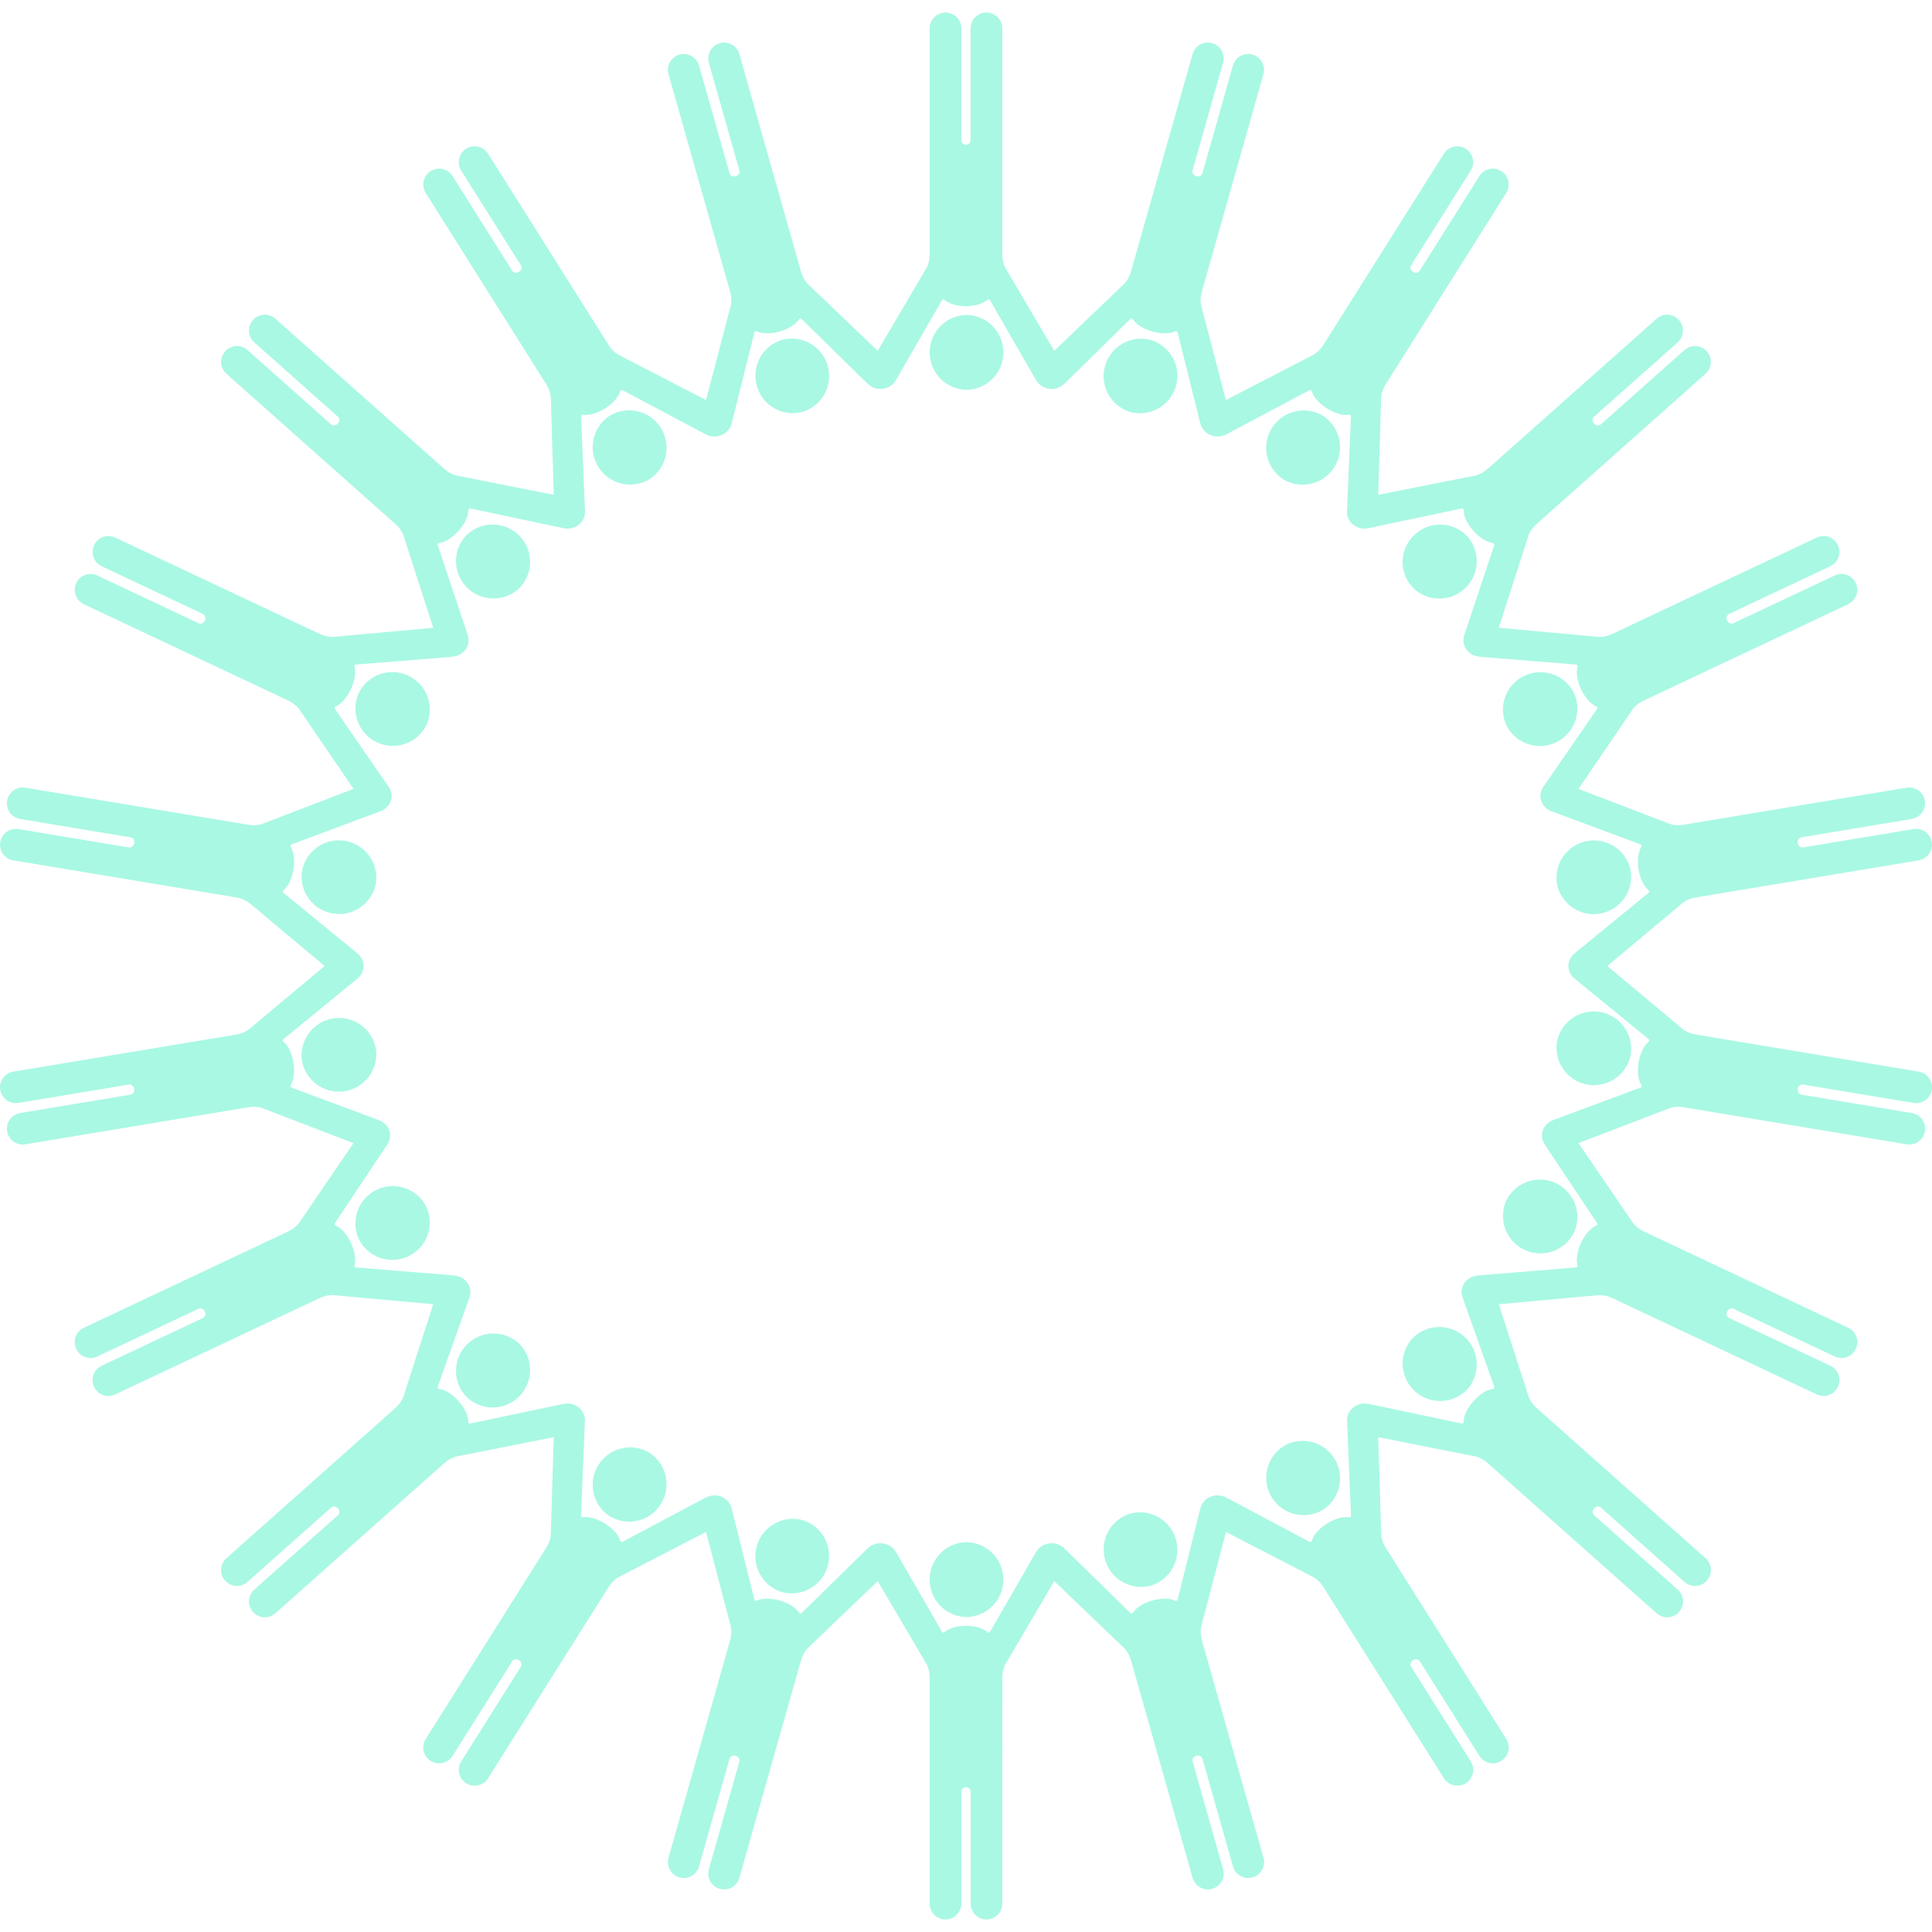
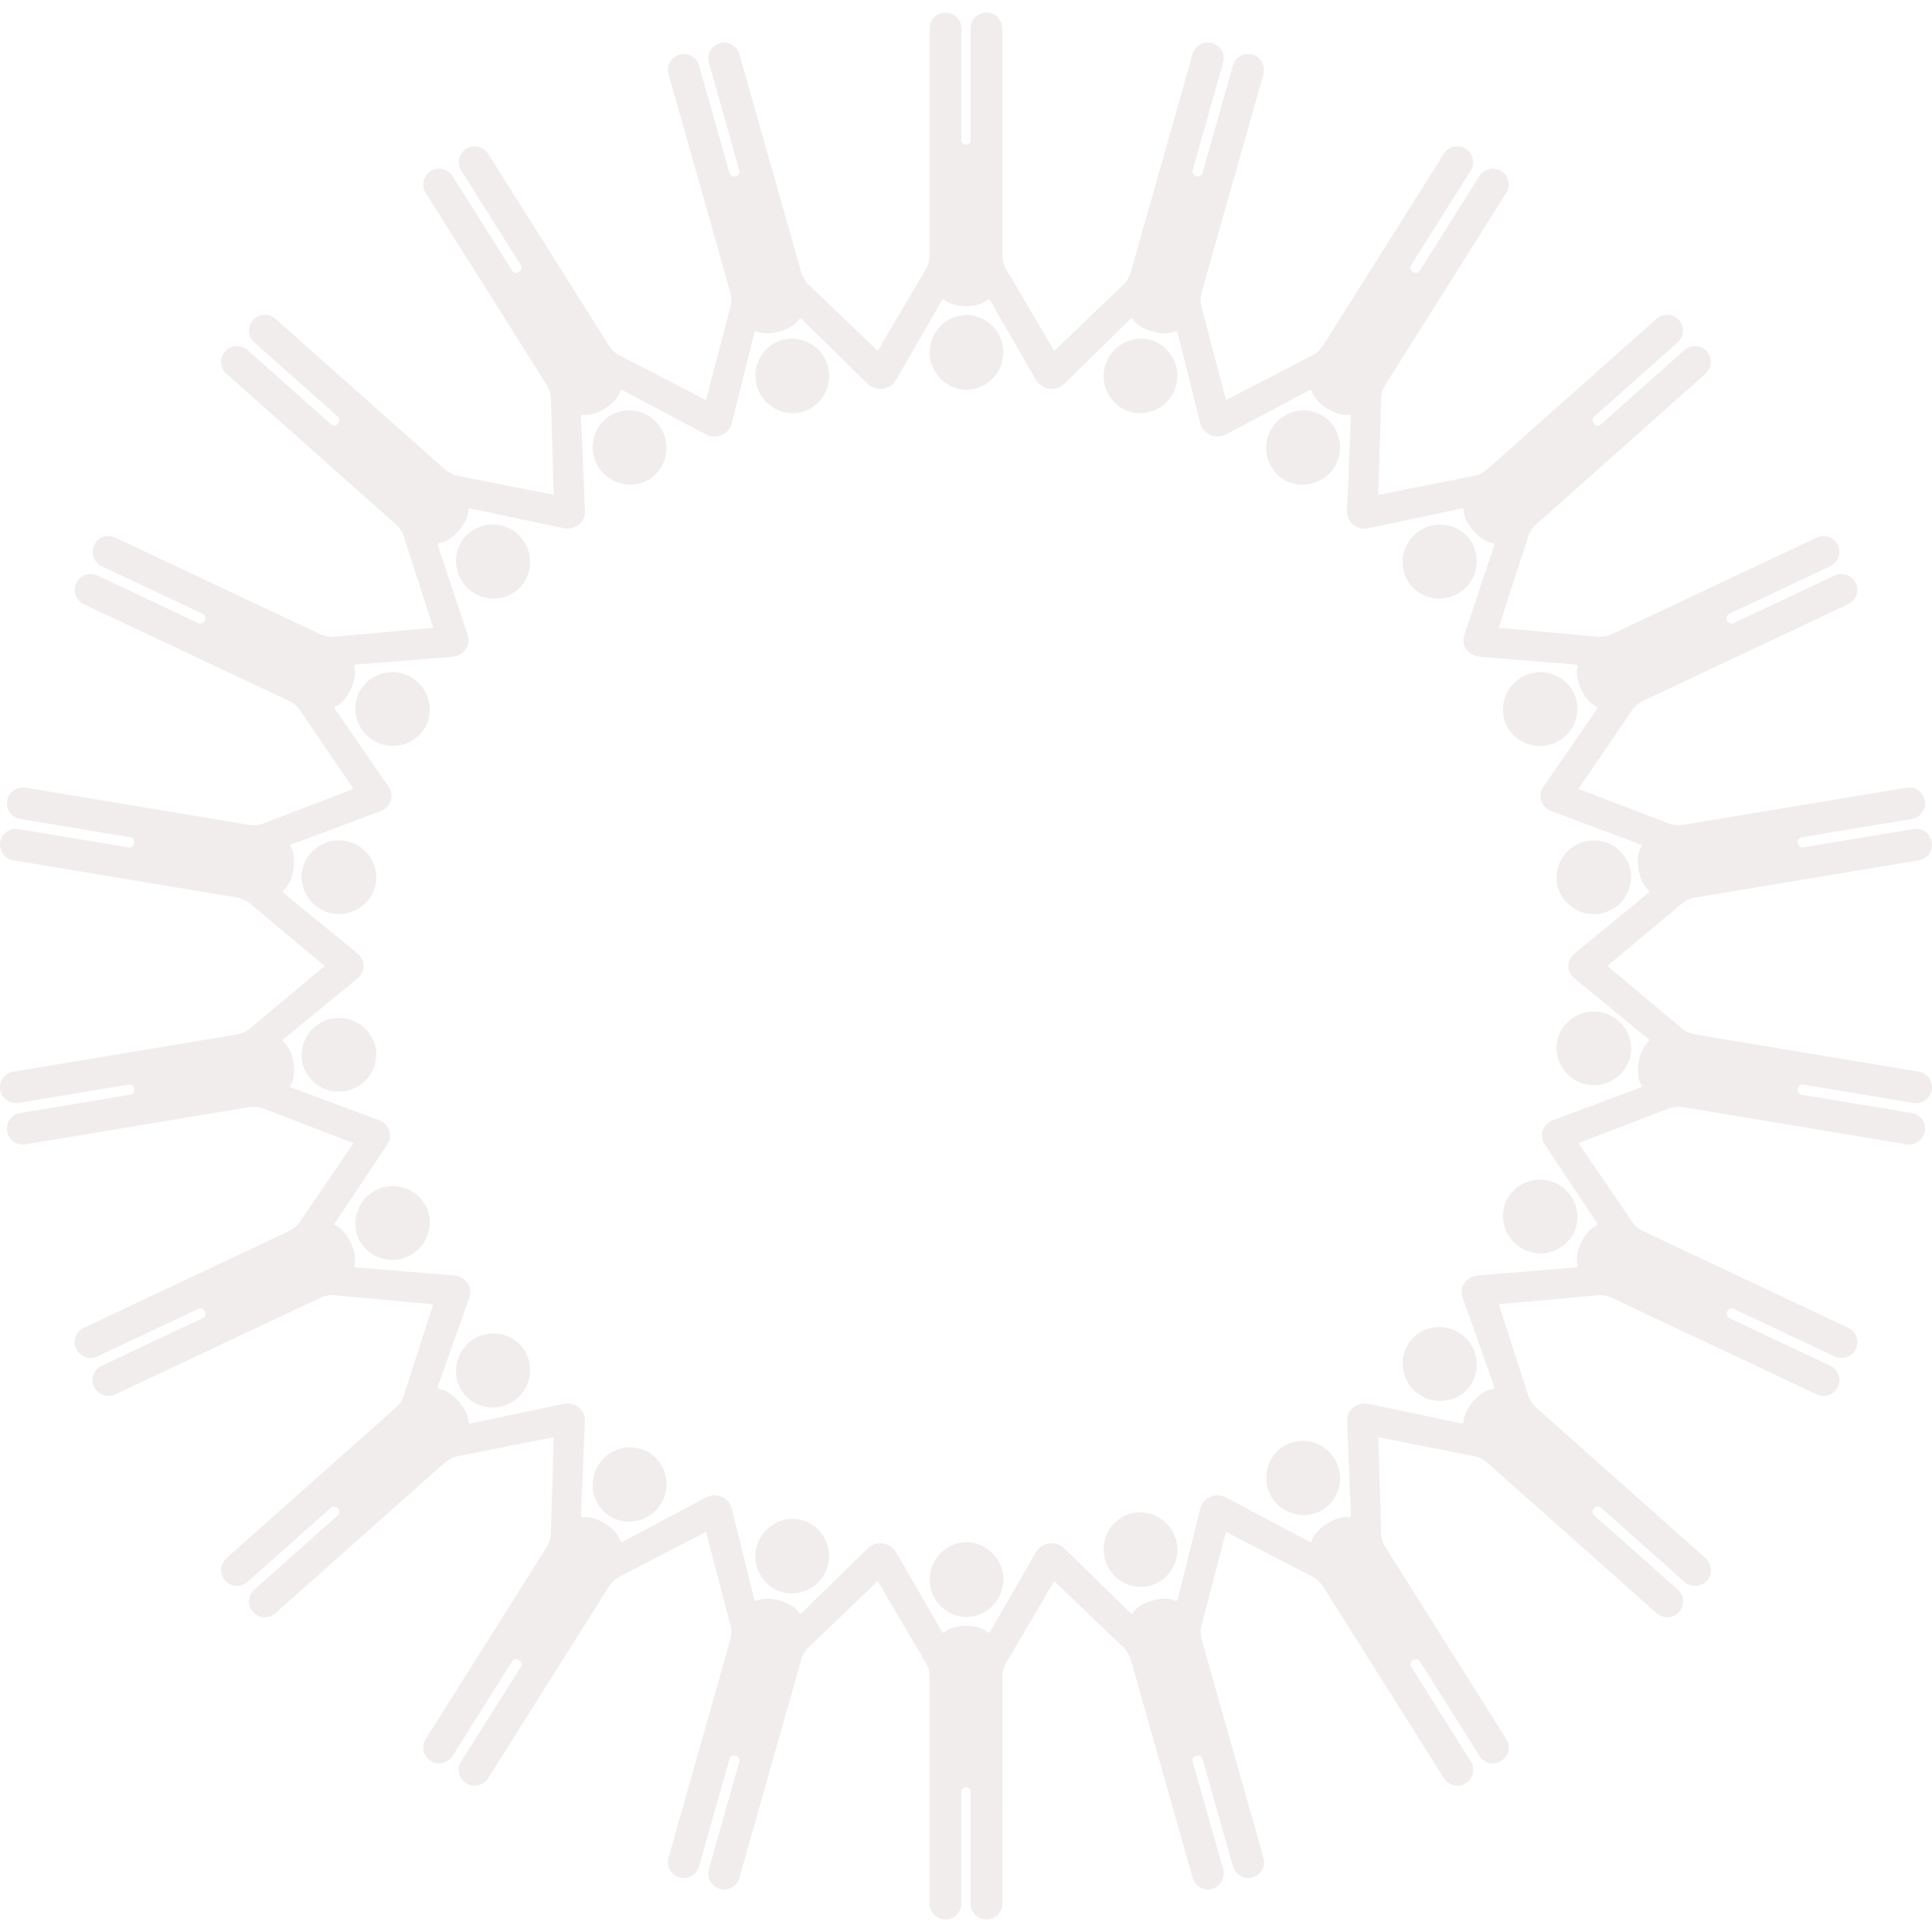
<svg xmlns="http://www.w3.org/2000/svg" version="1.1" id="Capa_1" x="0px" y="0px" width="50" height="50" viewBox="0 0 471.786 471.786" style="enable-background:new 0 0 471.786 471.786;" xml:space="preserve">
-   <g fill="#a9f8e4">
+   <g fill="#f1eded">
    <g id="icons_18_">
      <g>
        <path d="M236.026,376.585L236.026,376.585c-0.004,0-0.008,0-0.014,0c-0.004,0-0.008,0-0.014,0l0,0     c-3.11,0.057-5.842,1.662-7.454,4.079c-0.241,0.362-0.457,0.742-0.646,1.14c-0.127,0.264-0.241,0.536-0.34,0.812     c-0.354,0.972-0.543,2.021-0.543,3.113c0,1.094,0.189,2.143,0.543,3.113c0.099,0.278,0.213,0.549,0.34,0.813     c0.188,0.396,0.404,0.777,0.646,1.141c1.612,2.418,4.344,4.023,7.454,4.08l0,0c0.006,0,0.01,0,0.014,0c0.006,0,0.01,0,0.014,0     l0,0c3.114-0.057,5.845-1.662,7.456-4.08c0.966-1.45,1.53-3.192,1.53-5.066s-0.564-3.616-1.53-5.065     C241.871,378.247,239.14,376.642,236.026,376.585z" />
        <path d="M195.967,371.2L195.967,371.2c-0.004-0.002-0.009-0.002-0.014-0.004c-0.004-0.002-0.01-0.004-0.014-0.005l0,0     c-4.813-1.271-9.774,1.542-11.136,6.352c-1.362,4.809,1.387,9.806,6.152,11.248v0.001c0.004,0.002,0.008,0.002,0.013,0.003     c0.004,0.001,0.008,0.002,0.013,0.004l0.001-0.002c4.813,1.271,9.774-1.542,11.136-6.352     C203.481,377.639,200.732,372.642,195.967,371.2z" />
        <path d="M158.638,354.784v-0.002c-0.003-0.002-0.007-0.002-0.012-0.007c-0.003-0.001-0.009-0.005-0.012-0.007h-0.001     c-4.258-2.579-9.812-1.281-12.475,2.948c-2.666,4.229-1.439,9.799,2.724,12.526l-0.001,0.002     c0.005,0.002,0.009,0.004,0.013,0.008c0.004,0.002,0.008,0.004,0.012,0.007h0.001c4.258,2.579,9.813,1.28,12.477-2.948     C164.028,363.083,162.801,357.513,158.638,354.784z" />
        <path d="M127.245,328.6c-0.004-0.002-0.006-0.006-0.011-0.009c-0.003-0.004-0.005-0.008-0.009-0.012h-0.001     c-3.372-3.66-9.067-3.959-12.802-0.639c-3.737,3.32-4.108,9.012-0.868,12.791h-0.001c0.003,0.004,0.007,0.006,0.011,0.01     c0.002,0.004,0.005,0.008,0.009,0.012l0,0c3.373,3.66,9.069,3.957,12.805,0.638c3.735-3.319,4.106-9.013,0.865-12.79     L127.245,328.6z" />
        <path d="M104.148,294.762c-0.003-0.005-0.005-0.009-0.008-0.013c-0.001-0.004-0.003-0.01-0.004-0.014l-0.002,0.002     c-2.202-4.465-7.582-6.359-12.101-4.229c-4.522,2.13-6.485,7.485-4.444,12.024h-0.001c0.002,0.004,0.004,0.008,0.007,0.012     c0.002,0.006,0.003,0.01,0.005,0.014l0.001-0.001c2.202,4.464,7.582,6.358,12.103,4.229S106.187,299.303,104.148,294.762     L104.148,294.762z" />
        <path d="M91.788,256.095c-0.001-0.005-0.002-0.01-0.003-0.016c0-0.004,0-0.009-0.001-0.014h-0.001     c-0.905-4.895-5.565-8.182-10.495-7.361c-4.932,0.819-8.277,5.439-7.549,10.362h-0.001c0.001,0.005,0.003,0.009,0.005,0.013     c0,0.006,0,0.011,0.001,0.016h0.001c0.904,4.895,5.565,8.182,10.496,7.361C89.169,265.638,92.517,261.018,91.788,256.095     L91.788,256.095z" />
        <path d="M236.033,76.907c-0.004,0-0.01,0-0.014,0c-0.005,0-0.009,0-0.014,0c-4.977,0.089-8.984,4.149-8.984,9.146     s4.008,9.056,8.984,9.144v0.001c0.005,0,0.009,0,0.014,0c0.004,0,0.01,0,0.014,0v-0.001c4.979-0.088,8.985-4.147,8.985-9.144     S241.011,76.996,236.033,76.907z" />
        <path d="M190.988,82.985v-0.002c-0.004,0.002-0.008,0.003-0.013,0.004c-0.005,0.001-0.008,0.001-0.014,0.003v0.001     c-4.764,1.442-7.514,6.438-6.152,11.248c1.363,4.809,6.324,7.622,11.138,6.351v0.001c0.004-0.001,0.009-0.003,0.014-0.005     c0.004-0.001,0.009-0.002,0.014-0.003v-0.001c4.765-1.442,7.513-6.439,6.151-11.248     C200.764,84.526,195.801,81.714,190.988,82.985z" />
        <path d="M148.893,101.523L148.893,101.523c-0.005,0.002-0.008,0.005-0.012,0.007c-0.005,0.003-0.008,0.005-0.014,0.008h0.002     c-4.164,2.728-5.39,8.298-2.725,12.527c2.663,4.229,8.217,5.526,12.476,2.948l0,0c0.004-0.002,0.009-0.006,0.012-0.007     c0.005-0.003,0.009-0.005,0.013-0.007v-0.001c4.162-2.729,5.389-8.299,2.725-12.527     C158.706,100.245,153.151,98.946,148.893,101.523z" />
        <path d="M126.383,130.392c-3.735-3.32-9.431-3.021-12.805,0.638l0,0c-0.004,0.004-0.006,0.008-0.008,0.011     c-0.005,0.004-0.008,0.006-0.011,0.011h0.001c-3.24,3.78-2.869,9.471,0.867,12.791c3.734,3.321,9.43,3.022,12.803-0.639     l0.001,0.001c0.002-0.004,0.005-0.008,0.009-0.011c0.003-0.003,0.006-0.007,0.011-0.009l-0.003-0.002     C130.491,139.403,130.12,133.711,126.383,130.392z" />
        <path d="M99.71,164.996c-4.521-2.13-9.901-0.235-12.103,4.229l-0.002-0.001c-0.002,0.004-0.004,0.008-0.005,0.013     c-0.002,0.004-0.004,0.008-0.007,0.012l0.001,0.001c-2.04,4.54-0.078,9.895,4.443,12.025c4.52,2.13,9.899,0.235,12.102-4.229     l0.003,0.001c0.001-0.004,0.002-0.009,0.004-0.014c0.002-0.004,0.004-0.007,0.008-0.012h-0.002     C106.194,172.48,104.23,167.125,99.71,164.996z" />
        <path d="M84.247,205.326c-4.931-0.819-9.591,2.468-10.497,7.362c-0.001,0.005-0.001,0.009-0.002,0.015     c-0.001,0.004-0.002,0.008-0.003,0.013h0.001c-0.729,4.923,2.617,9.543,7.548,10.363c4.931,0.82,9.591-2.467,10.494-7.362h0.003     c0.001-0.004,0.001-0.009,0.001-0.013c0.001-0.005,0.002-0.01,0.003-0.015h-0.001C92.522,210.766,89.176,206.146,84.247,205.326z     " />
        <path d="M276.033,369.607L276.033,369.607c-0.005,0-0.01,0.002-0.014,0.003c-0.005,0.002-0.009,0.002-0.015,0.004h0.001     c-4.765,1.441-7.515,6.438-6.151,11.247c1.36,4.81,6.324,7.622,11.136,6.352v0.002c0.005-0.002,0.01-0.003,0.014-0.004     c0.007-0.001,0.011-0.001,0.016-0.003v-0.001c4.763-1.442,7.512-6.438,6.15-11.249     C285.807,371.149,280.846,368.335,276.033,369.607z" />
        <path d="M313.359,353.184L313.359,353.184c-0.005,0.001-0.009,0.005-0.013,0.007c-0.004,0.003-0.008,0.006-0.013,0.008h0.002     c-4.163,2.729-5.393,8.299-2.728,12.527s8.218,5.525,12.478,2.948h0.001c0.003-0.003,0.008-0.005,0.011-0.007     c0.004-0.004,0.009-0.006,0.013-0.008l0,0c4.162-2.729,5.39-8.299,2.726-12.527C323.171,351.902,317.616,350.605,313.359,353.184     z" />
        <path d="M344.749,326.995L344.749,326.995c-0.006,0.004-0.009,0.008-0.012,0.012c-0.002,0.003-0.006,0.006-0.009,0.009v0.002     c-3.239,3.778-2.869,9.47,0.866,12.79c3.734,3.32,9.432,3.021,12.805-0.639l0,0c0.004-0.004,0.006-0.008,0.009-0.01     c0.003-0.004,0.009-0.006,0.012-0.011h-0.001c3.238-3.778,2.867-9.471-0.866-12.791     C353.818,323.036,348.121,323.335,344.749,326.995z" />
        <path d="M367.838,293.151L367.838,293.151c-0.002,0.004-0.004,0.008-0.007,0.014c-0.001,0.004-0.005,0.006-0.007,0.012h0.001     c-2.041,4.541-0.076,9.896,4.443,12.025s9.901,0.234,12.103-4.229l0.001,0.001c0.003-0.004,0.004-0.009,0.006-0.014     c0.003-0.004,0.006-0.008,0.007-0.012l0,0c2.041-4.541,0.077-9.896-4.444-12.025C375.42,286.792,370.04,288.688,367.838,293.151z     " />
        <path d="M390.687,247.12c-4.931-0.82-9.591,2.467-10.496,7.361h-0.001c-0.001,0.004-0.001,0.01-0.002,0.014     c0,0.004-0.002,0.01-0.002,0.015c-0.728,4.924,2.618,9.543,7.546,10.362c4.932,0.82,9.593-2.467,10.497-7.361h0.001     c0.002-0.005,0.002-0.01,0.003-0.016c0-0.004,0.002-0.008,0.002-0.013h-0.001C398.963,252.559,395.616,247.939,390.687,247.12z" />
        <path d="M275.999,100.607L275.999,100.607c0.005,0.002,0.011,0.003,0.014,0.004c0.006,0.001,0.009,0.003,0.014,0.004v-0.001     c4.812,1.271,9.775-1.542,11.137-6.351c1.362-4.809-1.387-9.806-6.15-11.248v-0.001c-0.004-0.001-0.01-0.001-0.015-0.003     s-0.009-0.003-0.014-0.004v0.001c-4.813-1.271-9.774,1.542-11.137,6.351C268.485,94.168,271.236,99.166,275.999,100.607z" />
        <path d="M313.329,117.023h-0.002c0.007,0.003,0.011,0.005,0.014,0.008c0.005,0.002,0.008,0.004,0.012,0.008l0.001-0.002     c4.258,2.579,9.813,1.282,12.477-2.946c2.664-4.229,1.438-9.799-2.725-12.528c-0.004-0.003-0.008-0.005-0.012-0.008     c-0.004-0.002-0.008-0.006-0.013-0.008v0.001c-4.259-2.578-9.812-1.28-12.478,2.948     C307.939,108.725,309.165,114.293,313.329,117.023z" />
        <path d="M358.412,131.076L358.412,131.076c-0.002-0.004-0.006-0.008-0.008-0.011c-0.004-0.003-0.007-0.008-0.009-0.011     l-0.001,0.001c-3.374-3.662-9.069-3.959-12.805-0.639c-3.734,3.32-4.106,9.011-0.865,12.79l-0.001,0.001     c0.003,0.003,0.006,0.006,0.009,0.009c0.004,0.003,0.006,0.007,0.009,0.01h0.001c3.373,3.661,9.069,3.96,12.805,0.639     C361.28,140.545,361.654,134.854,358.412,131.076z" />
        <path d="M367.819,177.047c0.002,0.004,0.005,0.008,0.006,0.013c0.002,0.003,0.004,0.009,0.008,0.013h0.001     c2.201,4.464,7.581,6.359,12.102,4.229s6.485-7.485,4.443-12.026c-0.001-0.005-0.004-0.009-0.005-0.012     c-0.004-0.005-0.006-0.009-0.008-0.014l-0.001,0.001c-2.202-4.464-7.581-6.36-12.103-4.229     C367.742,167.149,365.779,172.505,367.819,177.047L367.819,177.047z" />
        <path d="M380.179,215.714c0.001,0.005,0.002,0.01,0.003,0.014s0.001,0.01,0.001,0.015l0.003-0.001     c0.903,4.894,5.565,8.182,10.494,7.363c4.93-0.82,8.275-5.44,7.547-10.364h0.002c-0.001-0.005-0.003-0.009-0.003-0.013     c-0.001-0.005-0.002-0.01-0.002-0.015h-0.001c-0.904-4.896-5.565-8.182-10.497-7.361     C382.797,206.17,379.451,210.79,380.179,215.714L380.179,215.714z" />
        <path d="M468.543,261.688c0,0-52.202-8.686-54.395-9.05c-2.192-0.365-3.309-1.402-3.309-1.402s-12.661-10.633-18.336-15.347     c5.678-4.718,18.329-15.343,18.329-15.343s1.116-1.037,3.309-1.402c2.191-0.364,54.394-9.05,54.394-9.05     c2.112-0.351,3.54-2.347,3.189-4.457c-0.35-2.111-2.347-3.536-4.459-3.186c0,0-25.709,4.276-26.979,4.487     c-0.658,0.111-1.166-0.451-1.281-1.052c-0.086-0.606,0.212-1.3,0.873-1.41c1.268-0.212,26.976-4.488,26.976-4.488     c2.114-0.351,3.54-2.346,3.189-4.456c-0.352-2.11-2.35-3.536-4.46-3.185c0,0-52.204,8.681-54.396,9.045     c-2.191,0.364-3.584-0.254-3.584-0.254s-15.228-5.842-22.151-8.498c4.303-6.268,13.179-19.337,13.179-19.337     s0.794-1.301,2.803-2.248c2.011-0.946,49.88-23.509,49.88-23.509c1.938-0.913,2.77-3.221,1.856-5.157     c-0.912-1.935-3.222-2.763-5.159-1.851c0,0-23.575,11.11-24.737,11.658c-0.604,0.285-1.246-0.117-1.52-0.665     c-0.248-0.56-0.149-1.31,0.455-1.594c1.162-0.548,24.737-11.658,24.737-11.658c1.938-0.914,2.769-3.221,1.855-5.156     c-0.911-1.935-3.224-2.764-5.158-1.851c0,0-47.872,22.557-49.882,23.504c-2.011,0.947-3.52,0.729-3.52,0.729     s-17.214-1.566-24.257-2.206c2.336-7.162,7.235-22.438,7.235-22.438s0.395-1.473,2.055-2.948     c1.661-1.476,41.211-36.637,41.211-36.637c1.601-1.423,1.744-3.873,0.324-5.471c-1.421-1.599-3.869-1.743-5.471-0.32     c0,0-19.479,17.315-20.439,18.169c-0.499,0.444-1.227,0.24-1.646-0.208c-0.396-0.467-0.515-1.214-0.015-1.658     c0.961-0.854,20.439-18.169,20.439-18.169c1.602-1.423,1.745-3.871,0.323-5.471c-1.422-1.599-3.871-1.741-5.471-0.318     c0,0-39.555,35.157-41.215,36.633c-1.66,1.476-3.169,1.694-3.169,1.694s-16.483,3.265-23.595,4.673     c0.253-7.495,0.713-23.645,0.713-23.645s-0.031-1.524,1.153-3.403s29.396-46.653,29.396-46.653     c1.141-1.812,0.601-4.205-1.212-5.344c-1.809-1.142-4.2-0.599-5.343,1.214c0,0-13.895,22.049-14.579,23.138     c-0.356,0.565-1.113,0.571-1.639,0.258c-0.512-0.339-0.83-1.023-0.476-1.589c0.688-1.089,14.581-23.138,14.581-23.138     c1.142-1.813,0.599-4.204-1.212-5.345c-1.809-1.14-4.202-0.596-5.343,1.215c0,0-28.217,44.771-29.399,46.651     c-1.185,1.879-2.572,2.509-2.572,2.509s-14.76,7.634-21.257,10.995c-1.868-7.24-6.004-22.929-6.004-22.929     s-0.461-1.453,0.146-3.591c0.604-2.137,15.022-53.055,15.022-53.055c0.585-2.059-0.61-4.203-2.669-4.785     c-2.059-0.583-4.2,0.612-4.783,2.675c0,0-7.103,25.075-7.452,26.312c-0.183,0.643-0.906,0.862-1.499,0.71     c-0.585-0.182-1.088-0.748-0.904-1.391c0.352-1.238,7.454-26.313,7.454-26.313c0.583-2.062-0.612-4.203-2.672-4.785     c-2.058-0.583-4.199,0.615-4.783,2.674c0,0-14.425,50.917-15.029,53.054c-0.604,2.138-1.76,3.134-1.76,3.134     s-11.574,11.082-16.993,16.271c-3.852-6.588-11.837-20.1-11.837-20.1s-0.839-1.273-0.839-3.495S244.76,6.938,244.76,6.938     c0-2.14-1.734-3.876-3.873-3.876c-2.141,0-3.873,1.733-3.873,3.876c0,0,0,26.062,0,27.348c0,0.623-0.554,1.015-1.125,1.079     c-0.571-0.063-1.124-0.456-1.124-1.079c0-1.286,0-27.348,0-27.348c0-2.143-1.733-3.876-3.873-3.876     c-2.139,0-3.873,1.736-3.873,3.876c0,0-0.003,52.92-0.003,55.142s-0.839,3.495-0.839,3.495s-7.986,13.512-11.837,20.1     c-5.419-5.189-16.993-16.271-16.993-16.271s-1.155-0.996-1.76-3.134c-0.605-2.137-15.029-53.054-15.029-53.054     c-0.584-2.059-2.727-3.257-4.783-2.674c-2.06,0.583-3.255,2.723-2.672,4.785c0,0,7.103,25.074,7.454,26.313     c0.183,0.643-0.319,1.209-0.904,1.391c-0.593,0.152-1.317-0.067-1.499-0.71c-0.351-1.237-7.453-26.312-7.453-26.312     c-0.583-2.063-2.725-3.258-4.783-2.675c-2.058,0.583-3.254,2.726-2.669,4.785c0,0,14.419,50.918,15.023,53.055     c0.605,2.138,0.145,3.591,0.145,3.591s-4.136,15.689-6.004,22.929c-6.497-3.36-21.257-10.995-21.257-10.995     s-1.388-0.629-2.572-2.509c-1.183-1.88-29.399-46.651-29.399-46.651c-1.141-1.811-3.534-2.355-5.343-1.215     c-1.811,1.141-2.354,3.532-1.212,5.345c0,0,13.895,22.049,14.581,23.138c0.355,0.565,0.036,1.25-0.475,1.589     c-0.525,0.313-1.282,0.308-1.639-0.258C124.411,65.049,110.518,43,110.518,43c-1.143-1.813-3.534-2.355-5.343-1.214     c-1.812,1.14-2.352,3.533-1.212,5.344c0,0,28.211,44.774,29.396,46.653c1.185,1.879,1.153,3.403,1.153,3.403     s0.46,16.15,0.713,23.645c-7.111-1.409-23.595-4.673-23.595-4.673s-1.509-0.218-3.169-1.694     c-1.66-1.476-41.21-36.632-41.21-36.632c-1.599-1.422-4.049-1.28-5.47,0.318c-1.422,1.6-1.278,4.047,0.323,5.471     c0,0,19.479,17.315,20.439,18.169c0.5,0.444,0.382,1.191-0.014,1.658c-0.419,0.448-1.146,0.653-1.646,0.208     c-0.961-0.854-20.439-18.169-20.439-18.169c-1.602-1.423-4.05-1.279-5.471,0.32c-1.42,1.598-1.275,4.048,0.324,5.471     c0,0,39.55,35.161,41.211,36.637c1.66,1.476,2.055,2.948,2.055,2.948s4.899,15.276,7.235,22.438     c-7.043,0.64-24.257,2.206-24.257,2.206s-1.508,0.217-3.519-0.729c-2.01-0.948-49.882-23.504-49.882-23.504     c-1.936-0.913-4.247-0.084-5.158,1.851c-0.912,1.935-0.083,4.243,1.855,5.156c0,0,23.575,11.11,24.738,11.658     c0.604,0.284,0.703,1.034,0.455,1.594c-0.273,0.548-0.915,0.95-1.52,0.665c-1.162-0.548-24.737-11.658-24.737-11.658     c-1.938-0.912-4.247-0.084-5.159,1.851c-0.912,1.936-0.081,4.244,1.856,5.157c0,0,47.869,22.562,49.88,23.509     c2.009,0.947,2.803,2.248,2.803,2.248s8.876,13.069,13.178,19.337c-6.924,2.656-22.151,8.498-22.151,8.498     s-1.393,0.618-3.584,0.254C58.405,201.03,6.2,192.349,6.2,192.349c-2.111-0.351-4.109,1.075-4.46,3.185     c-0.351,2.11,1.075,4.105,3.189,4.456c0,0,25.708,4.276,26.976,4.488c0.661,0.11,0.959,0.804,0.873,1.41     c-0.116,0.602-0.623,1.163-1.282,1.052c-1.269-0.21-26.978-4.487-26.978-4.487c-2.112-0.351-4.109,1.074-4.459,3.186     c-0.351,2.11,1.077,4.105,3.189,4.457c0,0,52.202,8.686,54.394,9.05c2.191,0.365,3.309,1.402,3.309,1.402     s12.651,10.625,18.329,15.343c-5.675,4.714-18.336,15.347-18.336,15.347s-1.117,1.037-3.309,1.402     c-2.192,0.365-54.394,9.05-54.394,9.05c-2.111,0.351-3.54,2.347-3.188,4.458c0.351,2.11,2.346,3.536,4.46,3.186     c0,0,25.707-4.276,26.978-4.487c0.659-0.108,1.166,0.45,1.281,1.052c0.085,0.605-0.213,1.301-0.873,1.41     c-1.268,0.212-26.977,4.488-26.977,4.488c-2.113,0.351-3.54,2.346-3.188,4.455c0.35,2.111,2.347,3.537,4.458,3.186     c0,0,52.204-8.68,54.396-9.045c2.192-0.364,3.584,0.254,3.584,0.254s15.229,5.842,22.152,8.498     c-4.303,6.268-13.179,19.337-13.179,19.337s-0.793,1.302-2.803,2.248c-2.011,0.947-49.879,23.509-49.879,23.509     c-1.937,0.912-2.769,3.221-1.856,5.157c0.912,1.935,3.22,2.765,5.158,1.851c0,0,23.575-11.109,24.738-11.658     c0.604-0.284,1.245,0.117,1.52,0.666c0.247,0.56,0.149,1.31-0.455,1.594c-1.164,0.548-24.738,11.658-24.738,11.658     c-1.939,0.914-2.768,3.221-1.855,5.156c0.911,1.935,3.222,2.764,5.157,1.851c0,0,47.872-22.558,49.883-23.504     c2.01-0.947,3.518-0.729,3.518-0.729s17.216,1.566,24.258,2.206c-2.337,7.162-7.236,22.438-7.236,22.438     s-0.394,1.472-2.054,2.947c-1.662,1.477-41.211,36.638-41.211,36.638c-1.6,1.423-1.745,3.873-0.324,5.471     c1.422,1.599,3.868,1.743,5.471,0.32c0,0,19.479-17.315,20.439-18.169c0.498-0.445,1.227-0.24,1.646,0.207     c0.396,0.468,0.513,1.215,0.014,1.658c-0.962,0.854-20.439,18.17-20.439,18.17c-1.602,1.423-1.745,3.87-0.324,5.471     c1.421,1.599,3.871,1.741,5.471,0.318c0,0,39.554-35.158,41.214-36.633c1.661-1.477,3.169-1.695,3.169-1.695     s16.483-3.264,23.595-4.672c-0.251,7.496-0.712,23.645-0.712,23.645s0.03,1.523-1.153,3.403     c-1.183,1.879-29.396,46.652-29.396,46.652c-1.141,1.812-0.6,4.205,1.211,5.346c1.81,1.141,4.2,0.598,5.344-1.215     c0,0,13.893-22.049,14.58-23.138c0.355-0.563,1.111-0.571,1.638-0.258c0.51,0.339,0.83,1.023,0.475,1.589     c-0.686,1.089-14.58,23.138-14.58,23.138c-1.142,1.813-0.6,4.204,1.211,5.346c1.809,1.14,4.202,0.597,5.343-1.215     c0,0,28.216-44.771,29.4-46.651c1.183-1.879,2.572-2.509,2.572-2.509s14.759-7.635,21.255-10.995     c1.869,7.24,6.006,22.929,6.006,22.929s0.461,1.453-0.146,3.591c-0.605,2.138-15.024,53.056-15.024,53.056     c-0.584,2.059,0.611,4.203,2.67,4.784c2.058,0.583,4.199-0.611,4.783-2.675c0,0,7.102-25.075,7.453-26.312     c0.181-0.644,0.905-0.862,1.499-0.71c0.584,0.182,1.086,0.748,0.903,1.391c-0.351,1.238-7.453,26.313-7.453,26.313     c-0.583,2.062,0.613,4.202,2.671,4.786c2.059,0.581,4.2-0.616,4.783-2.676c0,0,14.425-50.917,15.029-53.054     c0.605-2.138,1.76-3.134,1.76-3.134s11.574-11.082,16.995-16.271c3.85,6.588,11.837,20.101,11.837,20.101     s0.839,1.272,0.839,3.495c0,0.26,0,1.216,0,2.702c0,0.693,0,1.501,0,2.409c0,0.13,0,0.263,0,0.396     c0,14.022,0.002,49.634,0.002,49.634c0,1.872,1.327,3.437,3.093,3.798c0.251,0.052,0.514,0.079,0.78,0.079     c0.067,0,0.133-0.001,0.199-0.005c1.783-0.091,3.247-1.385,3.596-3.09c0.052-0.252,0.079-0.515,0.079-0.782     c0,0,0-26.062,0-27.348c0-0.625,0.556-1.02,1.129-1.079c0.573,0.06,1.129,0.454,1.129,1.079c0,1.286,0,27.348,0,27.348     c0,0.268,0.027,0.529,0.079,0.782c0.349,1.705,1.812,2.999,3.596,3.09c0.066,0.003,0.132,0.005,0.199,0.005     c0.267,0,0.529-0.027,0.78-0.079c1.766-0.361,3.093-1.926,3.093-3.798c0,0,0.002-35.611,0.002-49.634c0-0.134,0-0.267,0-0.396     c0-0.907,0-1.716,0-2.409c0-1.486,0-2.442,0-2.702c0-2.223,0.839-3.495,0.839-3.495s7.987-13.513,11.837-20.101     c5.421,5.189,16.995,16.271,16.995,16.271s1.154,0.996,1.76,3.134c0.604,2.137,15.029,53.054,15.029,53.054     c0.583,2.06,2.726,3.257,4.783,2.676c2.058-0.584,3.254-2.725,2.671-4.786c0,0-7.103-25.074-7.453-26.313     c-0.183-0.643,0.319-1.209,0.903-1.391c0.594-0.152,1.317,0.066,1.499,0.71c0.352,1.236,7.453,26.312,7.453,26.312     c0.584,2.063,2.726,3.258,4.782,2.675c2.06-0.583,3.255-2.726,2.671-4.784c0,0-14.419-50.918-15.024-53.056     c-0.606-2.138-0.146-3.591-0.146-3.591s4.138-15.688,6.007-22.929c6.496,3.359,21.255,10.995,21.255,10.995     s1.39,0.629,2.572,2.509c1.185,1.88,29.399,46.651,29.399,46.651c1.141,1.812,3.534,2.354,5.343,1.215     c1.812-1.142,2.354-3.532,1.211-5.346c0,0-13.895-22.049-14.58-23.138c-0.354-0.564-0.034-1.25,0.476-1.589     c0.526-0.313,1.282-0.307,1.638,0.258c0.688,1.089,14.58,23.138,14.58,23.138c1.145,1.813,3.534,2.355,5.344,1.215     c1.812-1.141,2.353-3.534,1.211-5.346c0,0-28.212-44.773-29.396-46.652c-1.185-1.88-1.153-3.403-1.153-3.403     s-0.461-16.148-0.712-23.645c7.111,1.408,23.595,4.672,23.595,4.672s1.509,0.219,3.169,1.695     c1.66,1.475,41.215,36.632,41.215,36.632c1.6,1.423,4.05,1.28,5.471-0.317c1.421-1.601,1.277-4.047-0.324-5.471     c0,0-19.478-17.315-20.438-18.17c-0.499-0.443-0.383-1.19,0.014-1.658c0.419-0.447,1.146-0.652,1.646-0.207     c0.962,0.854,20.439,18.169,20.439,18.169c1.603,1.423,4.049,1.278,5.471-0.32c1.421-1.598,1.275-4.048-0.323-5.471     c0,0-39.55-35.161-41.212-36.638c-1.659-1.476-2.054-2.947-2.054-2.947s-4.898-15.277-7.236-22.438     c7.043-0.64,24.259-2.206,24.259-2.206s1.508-0.217,3.518,0.729c2.011,0.948,49.883,23.504,49.883,23.504     c1.937,0.913,4.246,0.084,5.157-1.851c0.912-1.936,0.084-4.244-1.854-5.156c0,0-23.574-11.11-24.738-11.658     c-0.604-0.284-0.702-1.034-0.455-1.594c0.274-0.549,0.916-0.95,1.52-0.666c1.163,0.549,24.738,11.658,24.738,11.658     c1.938,0.914,4.246,0.084,5.158-1.851c0.912-1.937,0.08-4.245-1.856-5.157c0,0-47.867-22.562-49.879-23.509     c-2.01-0.946-2.803-2.248-2.803-2.248s-8.876-13.069-13.179-19.337c6.923-2.656,22.151-8.498,22.151-8.498     s1.393-0.618,3.584-0.254c2.191,0.365,54.396,9.045,54.396,9.045c2.111,0.352,4.107-1.075,4.458-3.186     c0.353-2.109-1.074-4.104-3.188-4.455c0,0-25.709-4.276-26.977-4.488c-0.66-0.109-0.958-0.805-0.873-1.41     c0.115-0.602,0.622-1.162,1.281-1.052c1.271,0.21,26.978,4.487,26.978,4.487c2.114,0.352,4.109-1.074,4.46-3.186     C472.083,264.036,470.654,262.04,468.543,261.688z M402.257,254.687c-0.672,0.656-1.618,2.014-2.107,4.675     c-0.003,0.024-0.006,0.046-0.009,0.068c-0.004,0.022-0.009,0.044-0.014,0.067c-0.397,2.678,0.057,4.268,0.479,5.106     c0.505,0.838,0.256,0.886-0.411,1.134c-0.521,0.194-18.482,6.883-20.923,7.791c-0.06,0.022-0.119,0.042-0.177,0.066     c-0.062,0.023-0.104,0.039-0.104,0.039l-0.006,0.017c-1.451,0.653-2.462,2.035-2.462,3.648c0,0.753,0.233,1.448,0.613,2.053     l-0.007,0.021c0,0,12.208,18.34,12.615,18.924c0.409,0.584,0.585,0.765-0.307,1.166c-0.826,0.449-2.105,1.498-3.3,3.927     c-0.012,0.022-0.02,0.042-0.027,0.063c-0.011,0.02-0.021,0.039-0.031,0.062c-1.111,2.468-1.106,4.122-0.928,5.044     c0.257,0.943,0.005,0.922-0.704,0.979c-0.709,0.058-23.531,1.92-23.531,1.92l-0.015,0.021c-2.229,0.16-3.989,1.891-3.989,4.025     c0,0.38,0.073,0.742,0.179,1.091l-0.015,0.019c0,0,7.447,20.947,7.673,21.622c0.229,0.675,0.347,0.899-0.622,1.033     c-0.92,0.198-2.441,0.842-4.275,2.835c-0.015,0.02-0.028,0.035-0.043,0.053c-0.016,0.016-0.03,0.032-0.047,0.049     c-1.765,2.056-2.226,3.643-2.314,4.578c-0.02,0.978-0.255,0.885-0.953,0.739c-0.693-0.146-22.152-4.664-22.152-4.664     l-0.015,0.011c-0.343-0.084-0.694-0.141-1.064-0.141c-2.385,0-4.317,1.816-4.317,4.057c0,0,0.905,22.162,0.938,22.873     c0.027,0.711,0.081,0.959-0.889,0.819c-0.938-0.065-2.58,0.129-4.895,1.534c-0.021,0.012-0.037,0.025-0.057,0.039     c-0.02,0.01-0.038,0.021-0.06,0.035c-2.266,1.48-3.148,2.877-3.496,3.752c-0.291,0.934-0.491,0.779-1.121,0.445     c-0.629-0.334-19.792-10.52-19.792-10.52l-0.014,0.006c-0.654-0.375-1.414-0.604-2.236-0.604c-2.105,0-3.854,1.418-4.234,3.293     l-0.005,0.002c0,0-5.241,21.044-5.414,21.734s-0.192,0.943-1.082,0.535c-0.88-0.328-2.512-0.604-5.129,0.09     c-0.021,0.006-0.044,0.015-0.064,0.021c-0.021,0.006-0.043,0.011-0.065,0.017c-2.592,0.782-3.835,1.872-4.414,2.613     c-0.544,0.813-0.691,0.609-1.2,0.111c-0.413-0.405-11.658-11.417-15.765-15.435c-0.003-0.005-0.021-0.009-0.024-0.014     c-0.787-0.784-1.896-1.279-3.133-1.279c-1.594,0-2.971,0.82-3.718,2.027c-0.014,0.015-0.039,0.028-0.047,0.044     c0,0-10.688,18.548-11.043,19.166c-0.198,0.347-0.313,0.574-0.509,0.593c-0.087,0.008-0.189-0.023-0.321-0.104     c-0.1-0.062-0.217-0.15-0.354-0.271c-0.713-0.52-2.068-1.177-4.467-1.295c-0.144-0.006-0.741-0.006-0.885,0     c-2.397,0.118-3.754,0.775-4.466,1.295c-0.139,0.12-0.256,0.208-0.355,0.271c-0.132,0.08-0.234,0.112-0.321,0.104     c-0.195-0.02-0.311-0.246-0.509-0.593c-0.354-0.618-11.043-19.166-11.043-19.166c-0.008-0.016-0.033-0.03-0.047-0.044     c-0.747-1.207-2.124-2.027-3.718-2.027c-1.236,0-2.345,0.496-3.132,1.279c-0.005,0.005-0.022,0.009-0.025,0.014     c-4.105,4.017-15.351,15.028-15.765,15.435c-0.508,0.497-0.656,0.702-1.2-0.111c-0.579-0.741-1.822-1.832-4.414-2.613     c-0.022-0.006-0.045-0.011-0.065-0.017c-0.021-0.006-0.043-0.015-0.065-0.021c-2.617-0.693-4.248-0.418-5.128-0.09     c-0.89,0.408-0.91,0.156-1.082-0.535c-0.173-0.69-5.414-21.734-5.414-21.734l-0.005-0.002c-0.381-1.875-2.129-3.293-4.235-3.293     c-0.822,0-1.582,0.229-2.236,0.604l-0.014-0.006c0,0-19.163,10.186-19.792,10.52c-0.63,0.334-0.83,0.488-1.121-0.445     c-0.347-0.875-1.23-2.271-3.496-3.752c-0.021-0.014-0.04-0.024-0.059-0.035c-0.02-0.014-0.036-0.026-0.057-0.039     c-2.314-1.405-3.956-1.602-4.895-1.534c-0.969,0.142-0.916-0.106-0.888-0.819c0.031-0.711,0.937-22.873,0.937-22.873     c0-2.24-1.933-4.057-4.317-4.057c-0.37,0-0.723,0.057-1.065,0.141l-0.014-0.011c0,0-21.459,4.519-22.153,4.664     c-0.698,0.146-0.934,0.238-0.953-0.739c-0.09-0.937-0.551-2.522-2.314-4.578c-0.017-0.018-0.031-0.033-0.047-0.049     c-0.015-0.018-0.028-0.033-0.043-0.053c-1.834-1.993-3.356-2.637-4.275-2.835c-0.969-0.134-0.851-0.356-0.623-1.033     c0.226-0.675,7.673-21.622,7.673-21.622l-0.014-0.019c0.104-0.349,0.178-0.71,0.178-1.091c0-2.135-1.761-3.865-3.989-4.025     l-0.015-0.021c0,0-22.822-1.862-23.531-1.92c-0.709-0.057-0.961-0.035-0.704-0.979c0.18-0.922,0.185-2.576-0.928-5.044     c-0.011-0.021-0.021-0.042-0.031-0.062c-0.009-0.021-0.016-0.041-0.027-0.063c-1.194-2.429-2.474-3.478-3.3-3.927     c-0.892-0.402-0.716-0.582-0.307-1.166c0.408-0.584,12.616-18.924,12.616-18.924l-0.007-0.021c0.38-0.604,0.613-1.3,0.613-2.054     c0-1.613-1.011-2.994-2.462-3.647l-0.006-0.017c0,0-0.042-0.016-0.104-0.039c-0.058-0.024-0.117-0.044-0.177-0.066     c-2.439-0.908-20.402-7.597-20.923-7.791c-0.667-0.248-0.916-0.295-0.411-1.134c0.424-0.839,0.878-2.429,0.48-5.106     c-0.005-0.023-0.01-0.045-0.014-0.067c-0.003-0.022-0.006-0.044-0.009-0.068c-0.489-2.663-1.436-4.019-2.107-4.675     c-0.749-0.631-0.529-0.757,0.021-1.207c0.552-0.45,17.939-14.689,17.939-14.689c0.004-0.004,0.006-0.01,0.01-0.013     c0.796-0.735,1.292-1.757,1.292-2.889c0-1.231-0.597-2.321-1.519-3.065c-0.002-0.008-0.005-0.026-0.005-0.026     s-17.161-14.043-17.711-14.494c-0.551-0.45-0.771-0.576-0.022-1.207c0.673-0.656,1.618-2.013,2.107-4.675     c0.003-0.023,0.006-0.045,0.009-0.068c0.005-0.022,0.009-0.044,0.013-0.066c0.399-2.679-0.055-4.268-0.479-5.107     c-0.505-0.838-0.257-0.886,0.41-1.134c0.503-0.187,17.649-6.579,21.112-7.87c0.159-0.051,0.313-0.105,0.464-0.173     c0.09-0.033,0.15-0.056,0.15-0.056l0.008-0.025c1.365-0.681,2.306-2.015,2.306-3.568c0-0.67-0.189-1.293-0.496-1.851l0.008-0.024     c0,0-0.048-0.07-0.134-0.194c-0.069-0.109-0.14-0.215-0.219-0.317c-2.044-2.964-12.383-17.955-12.752-18.48     c-0.407-0.584-0.584-0.765,0.309-1.167c0.826-0.449,2.104-1.497,3.299-3.926c0.011-0.021,0.019-0.041,0.027-0.062     c0.01-0.02,0.021-0.04,0.031-0.062c1.113-2.468,1.106-4.121,0.929-5.044c-0.258-0.943-0.007-0.922,0.703-0.979     c0.709-0.057,23.093-1.858,23.093-1.858l0.024-0.033c2.22-0.169,3.97-1.895,3.97-4.022c0-0.362-0.066-0.707-0.161-1.041     l0.013-0.017c0,0-7.014-21.051-7.24-21.726c-0.228-0.675-0.346-0.899,0.623-1.033c0.92-0.198,2.442-0.842,4.275-2.835     c0.015-0.018,0.029-0.035,0.043-0.052c0.016-0.017,0.031-0.033,0.047-0.05c1.765-2.055,2.226-3.642,2.315-4.577     c0.019-0.978,0.255-0.886,0.951-0.74c0.692,0.145,22.099,4.67,22.373,4.728c0.284,0.056,0.579,0.086,0.881,0.086     c2.385,0,4.317-1.816,4.317-4.056c0,0-0.926-22.183-0.956-22.894c-0.03-0.712-0.081-0.96,0.887-0.819     c0.938,0.066,2.58-0.129,4.894-1.534c0.021-0.012,0.039-0.025,0.059-0.039c0.018-0.01,0.038-0.021,0.059-0.033     c2.265-1.482,3.149-2.879,3.495-3.753c0.291-0.934,0.491-0.78,1.12-0.446c0.63,0.334,19.941,10.578,19.941,10.578l0.022-0.01     c0.617,0.319,1.314,0.517,2.068,0.517c2.059,0,3.774-1.356,4.206-3.167l0.008-0.003c0,0,5.279-21.136,5.451-21.826     c0.172-0.691,0.192-0.943,1.081-0.535c0.882,0.328,2.512,0.604,5.13-0.09c0.021-0.006,0.043-0.014,0.064-0.02     c0.021-0.006,0.043-0.011,0.065-0.017c2.593-0.782,3.836-1.872,4.414-2.613c0.543-0.814,0.693-0.609,1.201-0.111     c0.414,0.405,15.851,15.571,15.851,15.571c0.782,0.739,1.863,1.197,3.06,1.197c1.524,0,2.856-0.746,3.625-1.866l0.009-0.001     c0,0,10.831-18.793,11.186-19.411c0.354-0.618,0.441-0.855,1.186-0.22c0.752,0.551,2.231,1.253,4.901,1.308     c2.67-0.055,4.149-0.757,4.901-1.308c0.744-0.636,0.832-0.398,1.187,0.22c0.354,0.617,11.186,19.411,11.186,19.411l0.009,0.001     c0.77,1.12,2.102,1.866,3.625,1.866c1.196,0,2.277-0.458,3.061-1.197c0,0,15.437-15.166,15.851-15.571     c0.508-0.498,0.658-0.703,1.201,0.111c0.578,0.741,1.821,1.832,4.414,2.613c0.022,0.006,0.044,0.011,0.065,0.017     c0.021,0.006,0.043,0.014,0.063,0.02c2.618,0.694,4.248,0.418,5.131,0.09c0.889-0.408,0.908-0.156,1.08,0.535     c0.173,0.69,5.451,21.826,5.451,21.826l0.008,0.003c0.433,1.811,2.147,3.167,4.206,3.167c0.754,0,1.451-0.198,2.068-0.517     l0.022,0.01c0,0,19.312-10.244,19.94-10.578s0.829-0.488,1.12,0.446c0.346,0.874,1.23,2.271,3.495,3.753     c0.021,0.011,0.041,0.023,0.059,0.033c0.021,0.014,0.038,0.026,0.06,0.039c2.312,1.405,3.956,1.601,4.894,1.534     c0.968-0.141,0.917,0.107,0.887,0.819c-0.029,0.71-0.956,22.894-0.956,22.894c0,2.24,1.934,4.056,4.317,4.056     c0.302,0,0.597-0.03,0.881-0.086c0.274-0.058,21.682-4.583,22.373-4.728c0.696-0.146,0.934-0.238,0.951,0.74     c0.09,0.936,0.551,2.522,2.315,4.577c0.016,0.018,0.03,0.033,0.047,0.05c0.014,0.017,0.027,0.034,0.043,0.052     c1.833,1.993,3.354,2.637,4.274,2.835c0.97,0.134,0.852,0.357,0.623,1.033c-0.227,0.675-7.239,21.726-7.239,21.726l0.013,0.017     c-0.095,0.334-0.161,0.679-0.161,1.041c0,2.128,1.75,3.854,3.97,4.022l0.024,0.033c0,0,22.384,1.802,23.093,1.858     c0.71,0.057,0.961,0.036,0.703,0.979c-0.178,0.923-0.186,2.576,0.929,5.044c0.011,0.021,0.021,0.042,0.031,0.062     c0.009,0.021,0.017,0.041,0.027,0.062c1.194,2.43,2.473,3.477,3.299,3.926c0.893,0.403,0.716,0.583,0.309,1.167     c-0.369,0.525-10.708,15.516-12.752,18.48c-0.079,0.102-0.148,0.208-0.219,0.317c-0.086,0.125-0.134,0.194-0.134,0.194     l0.008,0.024c-0.308,0.557-0.496,1.18-0.496,1.851c0,1.553,0.939,2.887,2.306,3.568l0.008,0.025c0,0,0.062,0.023,0.15,0.056     c0.15,0.067,0.305,0.122,0.464,0.173c3.463,1.291,20.609,7.683,21.112,7.87c0.667,0.248,0.915,0.296,0.41,1.134     c-0.424,0.84-0.878,2.429-0.479,5.107c0.004,0.022,0.008,0.044,0.013,0.066c0.004,0.022,0.007,0.045,0.01,0.068     c0.488,2.663,1.435,4.019,2.106,4.675c0.748,0.631,0.528,0.757-0.021,1.207c-0.55,0.45-17.711,14.494-17.711,14.494     s-0.003,0.018-0.005,0.026c-0.923,0.744-1.52,1.833-1.52,3.065c0,1.132,0.496,2.153,1.292,2.889     c0.004,0.003,0.006,0.009,0.01,0.013c0,0,17.389,14.239,17.939,14.689C402.786,253.93,403.006,254.056,402.257,254.687z" />
      </g>
    </g>
  </g>
  <g>
</g>
  <g>
</g>
  <g>
</g>
  <g>
</g>
  <g>
</g>
  <g>
</g>
  <g>
</g>
  <g>
</g>
  <g>
</g>
  <g>
</g>
  <g>
</g>
  <g>
</g>
  <g>
</g>
  <g>
</g>
  <g>
</g>
</svg>
